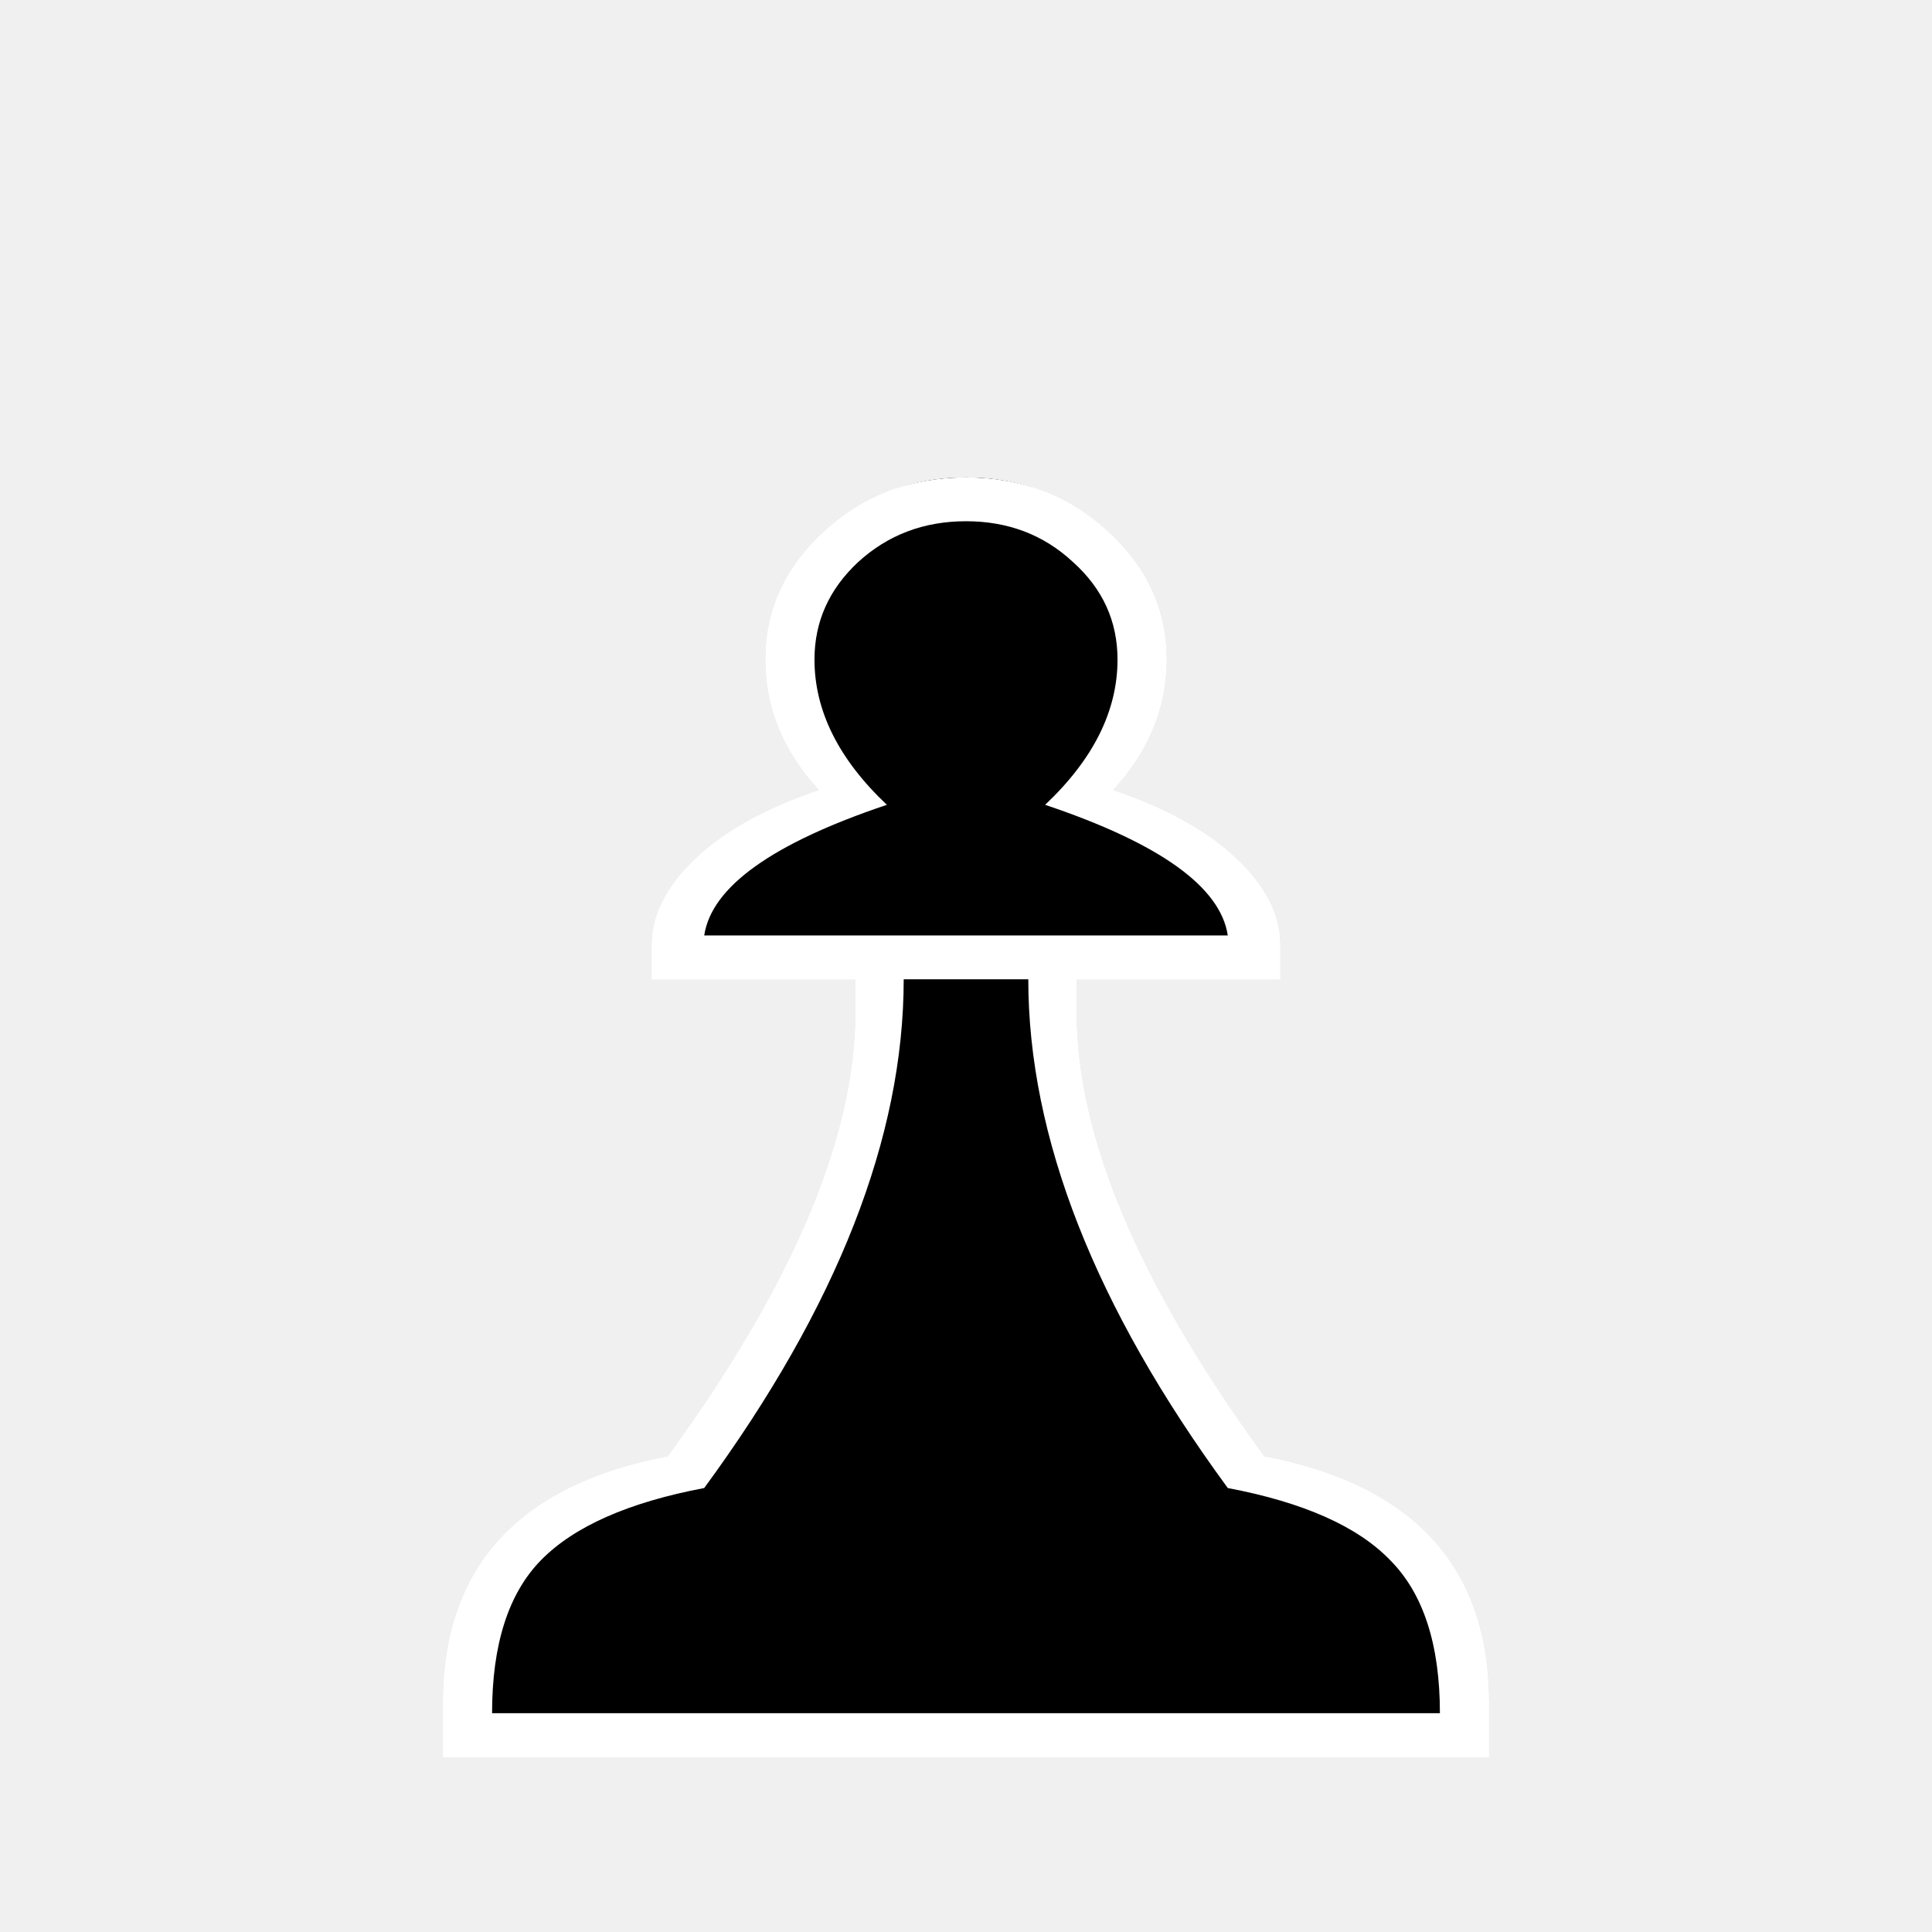
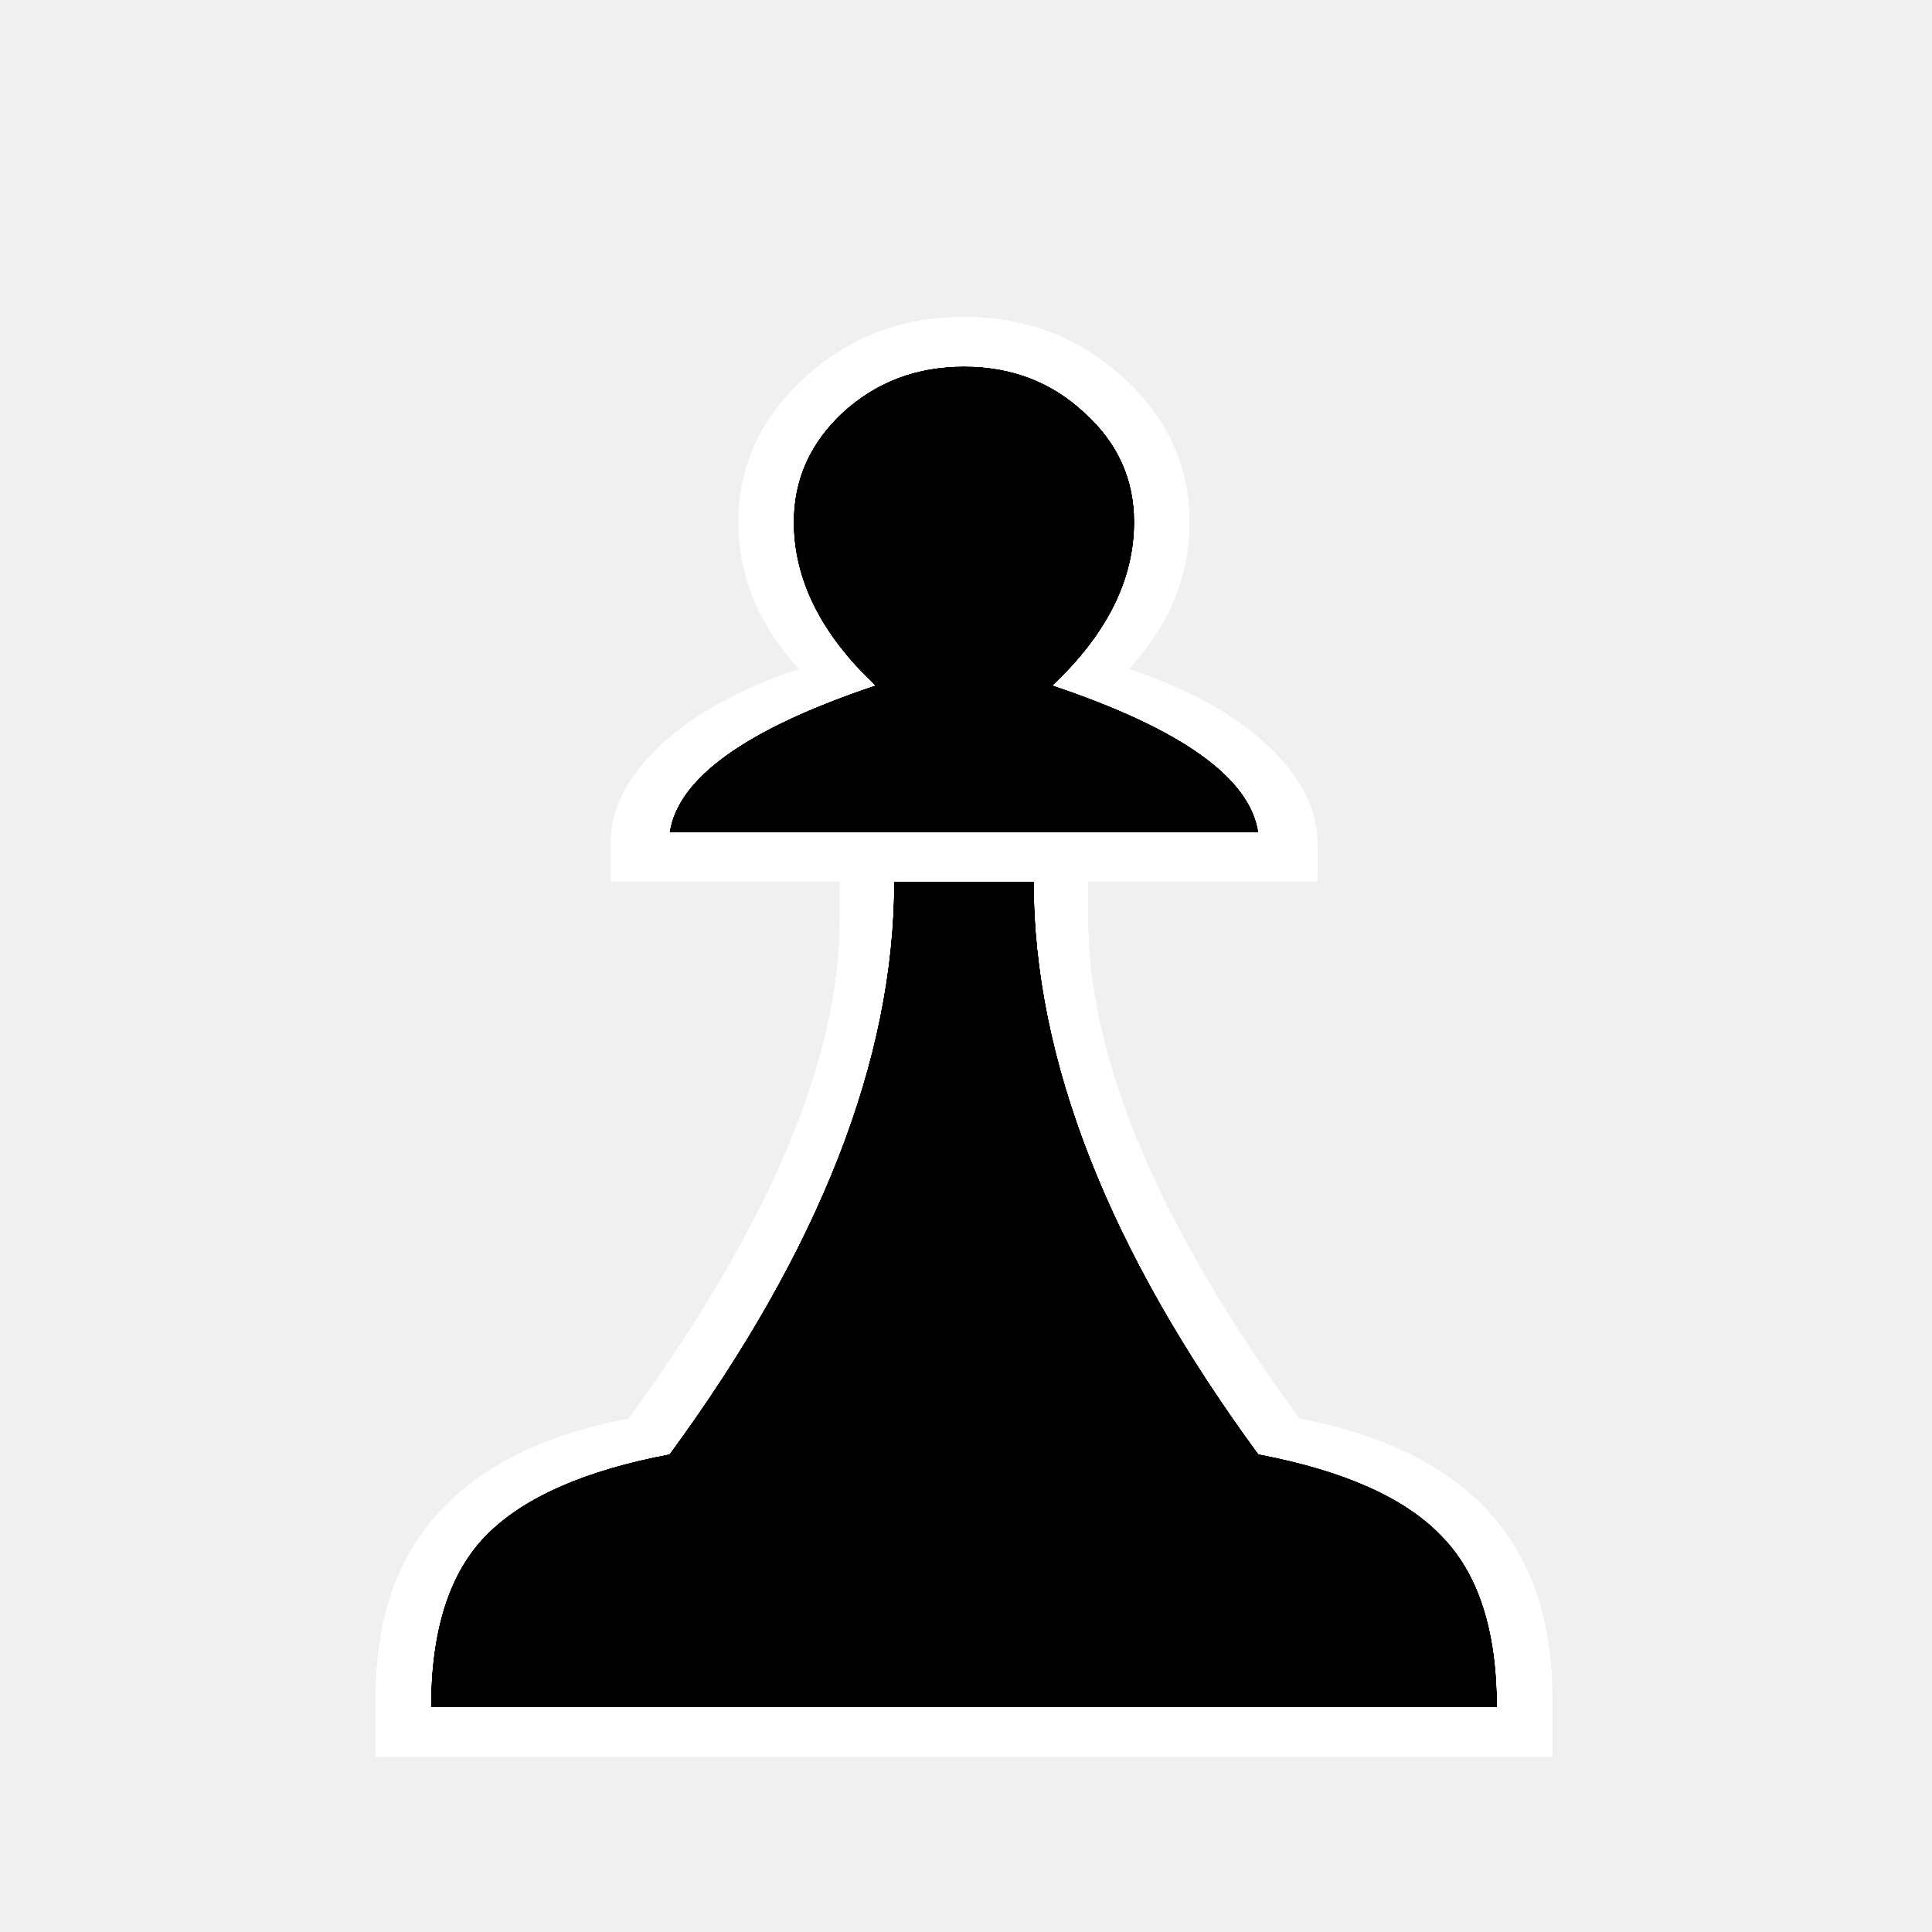
<svg xmlns="http://www.w3.org/2000/svg" width="512" height="512" version="1.1" viewBox="0 0 135.47 135.47">
  <defs>
    <filter id="filter851" color-interpolation-filters="sRGB">
      <feColorMatrix result="color1" type="hueRotate" values="180" />
      <feColorMatrix result="color2" values="-1 0 0 0 1 0 -1 0 0 1 0 0 -1 0 1 -0.21 -0.72 -0.07 2 0 " />
    </filter>
  </defs>
-   <g transform="matrix(.69723 0 0 .80873 20.504 23.562)" filter="url(#filter851)" stroke-width=".35">
-     <g transform="matrix(1.0786 0 0 .8402 4.1406 3.7836)" fill="#fff" aria-label="♙">
+   <g transform="matrix(1.1251 0 0 1.1251 -8.4523 -15.404)">
+     <g transform="matrix(.75203 0 0 .67949 23.391 26.622)" fill="#fff" filter="url(#filter851)" stroke-width=".35" aria-label="♙">
      <path d="m106.8 142.04h-95.674v-5.547c0-14.001 6.856-22.48 20.568-25.439 11.452-17.699 17.178-32.967 17.178-45.806v-3.408h-18.642v-3.566c0-3.064 1.335-6.023 4.006-8.876 2.67-2.853 6.445-5.204 11.324-7.053-3.287-4.015-4.93-8.506-4.93-13.472 0-5.125 1.797-9.536 5.392-13.235 3.595-3.698 7.909-5.547 12.941-5.547 5.033 0 9.347 1.849 12.941 5.547 3.595 3.698 5.392 8.11 5.392 13.235 0 4.966-1.643 9.457-4.93 13.472 4.879 1.849 8.653 4.2 11.324 7.053 2.67 2.853 4.006 5.812 4.006 8.876v3.566h-18.642v3.408c0 12.838 5.726 28.107 17.178 45.806 13.712 2.959 20.568 11.438 20.568 25.439z" fill="#fff" stroke-width=".343" />
    </g>
-     <g transform="matrix(1.061 0 0 .83512 5.5855 4.1648)" aria-label="♙">
+     <g transform="matrix(.73976 0 0 .67539 24.253 26.906)" filter="url(#filter851)" aria-label="♙">
      <path d="m108.13 142.54h-99.096v-5.585q0-21.144 21.303-25.612 17.793-26.729 17.793-46.117v-3.431h-19.309v-3.59q0-4.628 4.149-8.936t11.729-7.101q-5.106-6.064-5.106-13.564 0-7.739 5.585-13.325 5.585-5.585 13.404-5.585 7.819 0 13.404 5.585 5.585 5.585 5.585 13.325 0 7.5-5.106 13.564 7.58 2.793 11.729 7.101 4.149 4.309 4.149 8.936v3.59h-19.309v3.431q0 19.388 17.793 46.117 21.303 4.468 21.303 25.612zm-24.734-85.293q-1.037-7.58-17.314-13.564 6.862-7.101 6.862-15.08 0-5.984-4.229-10.133-4.149-4.229-10.133-4.229t-10.213 4.229q-4.149 4.229-4.149 10.133 0 7.979 6.862 15.08-16.277 5.984-17.314 13.564zm20.106 80.745q0-10.692-4.707-15.878-4.628-5.266-15.399-7.5-18.91-28.245-18.91-52.819h-11.809q0 24.575-18.91 52.819-10.771 2.234-15.479 7.5-4.628 5.186-4.628 15.878z" stroke-width=".35" />
    </g>
  </g>
</svg>
